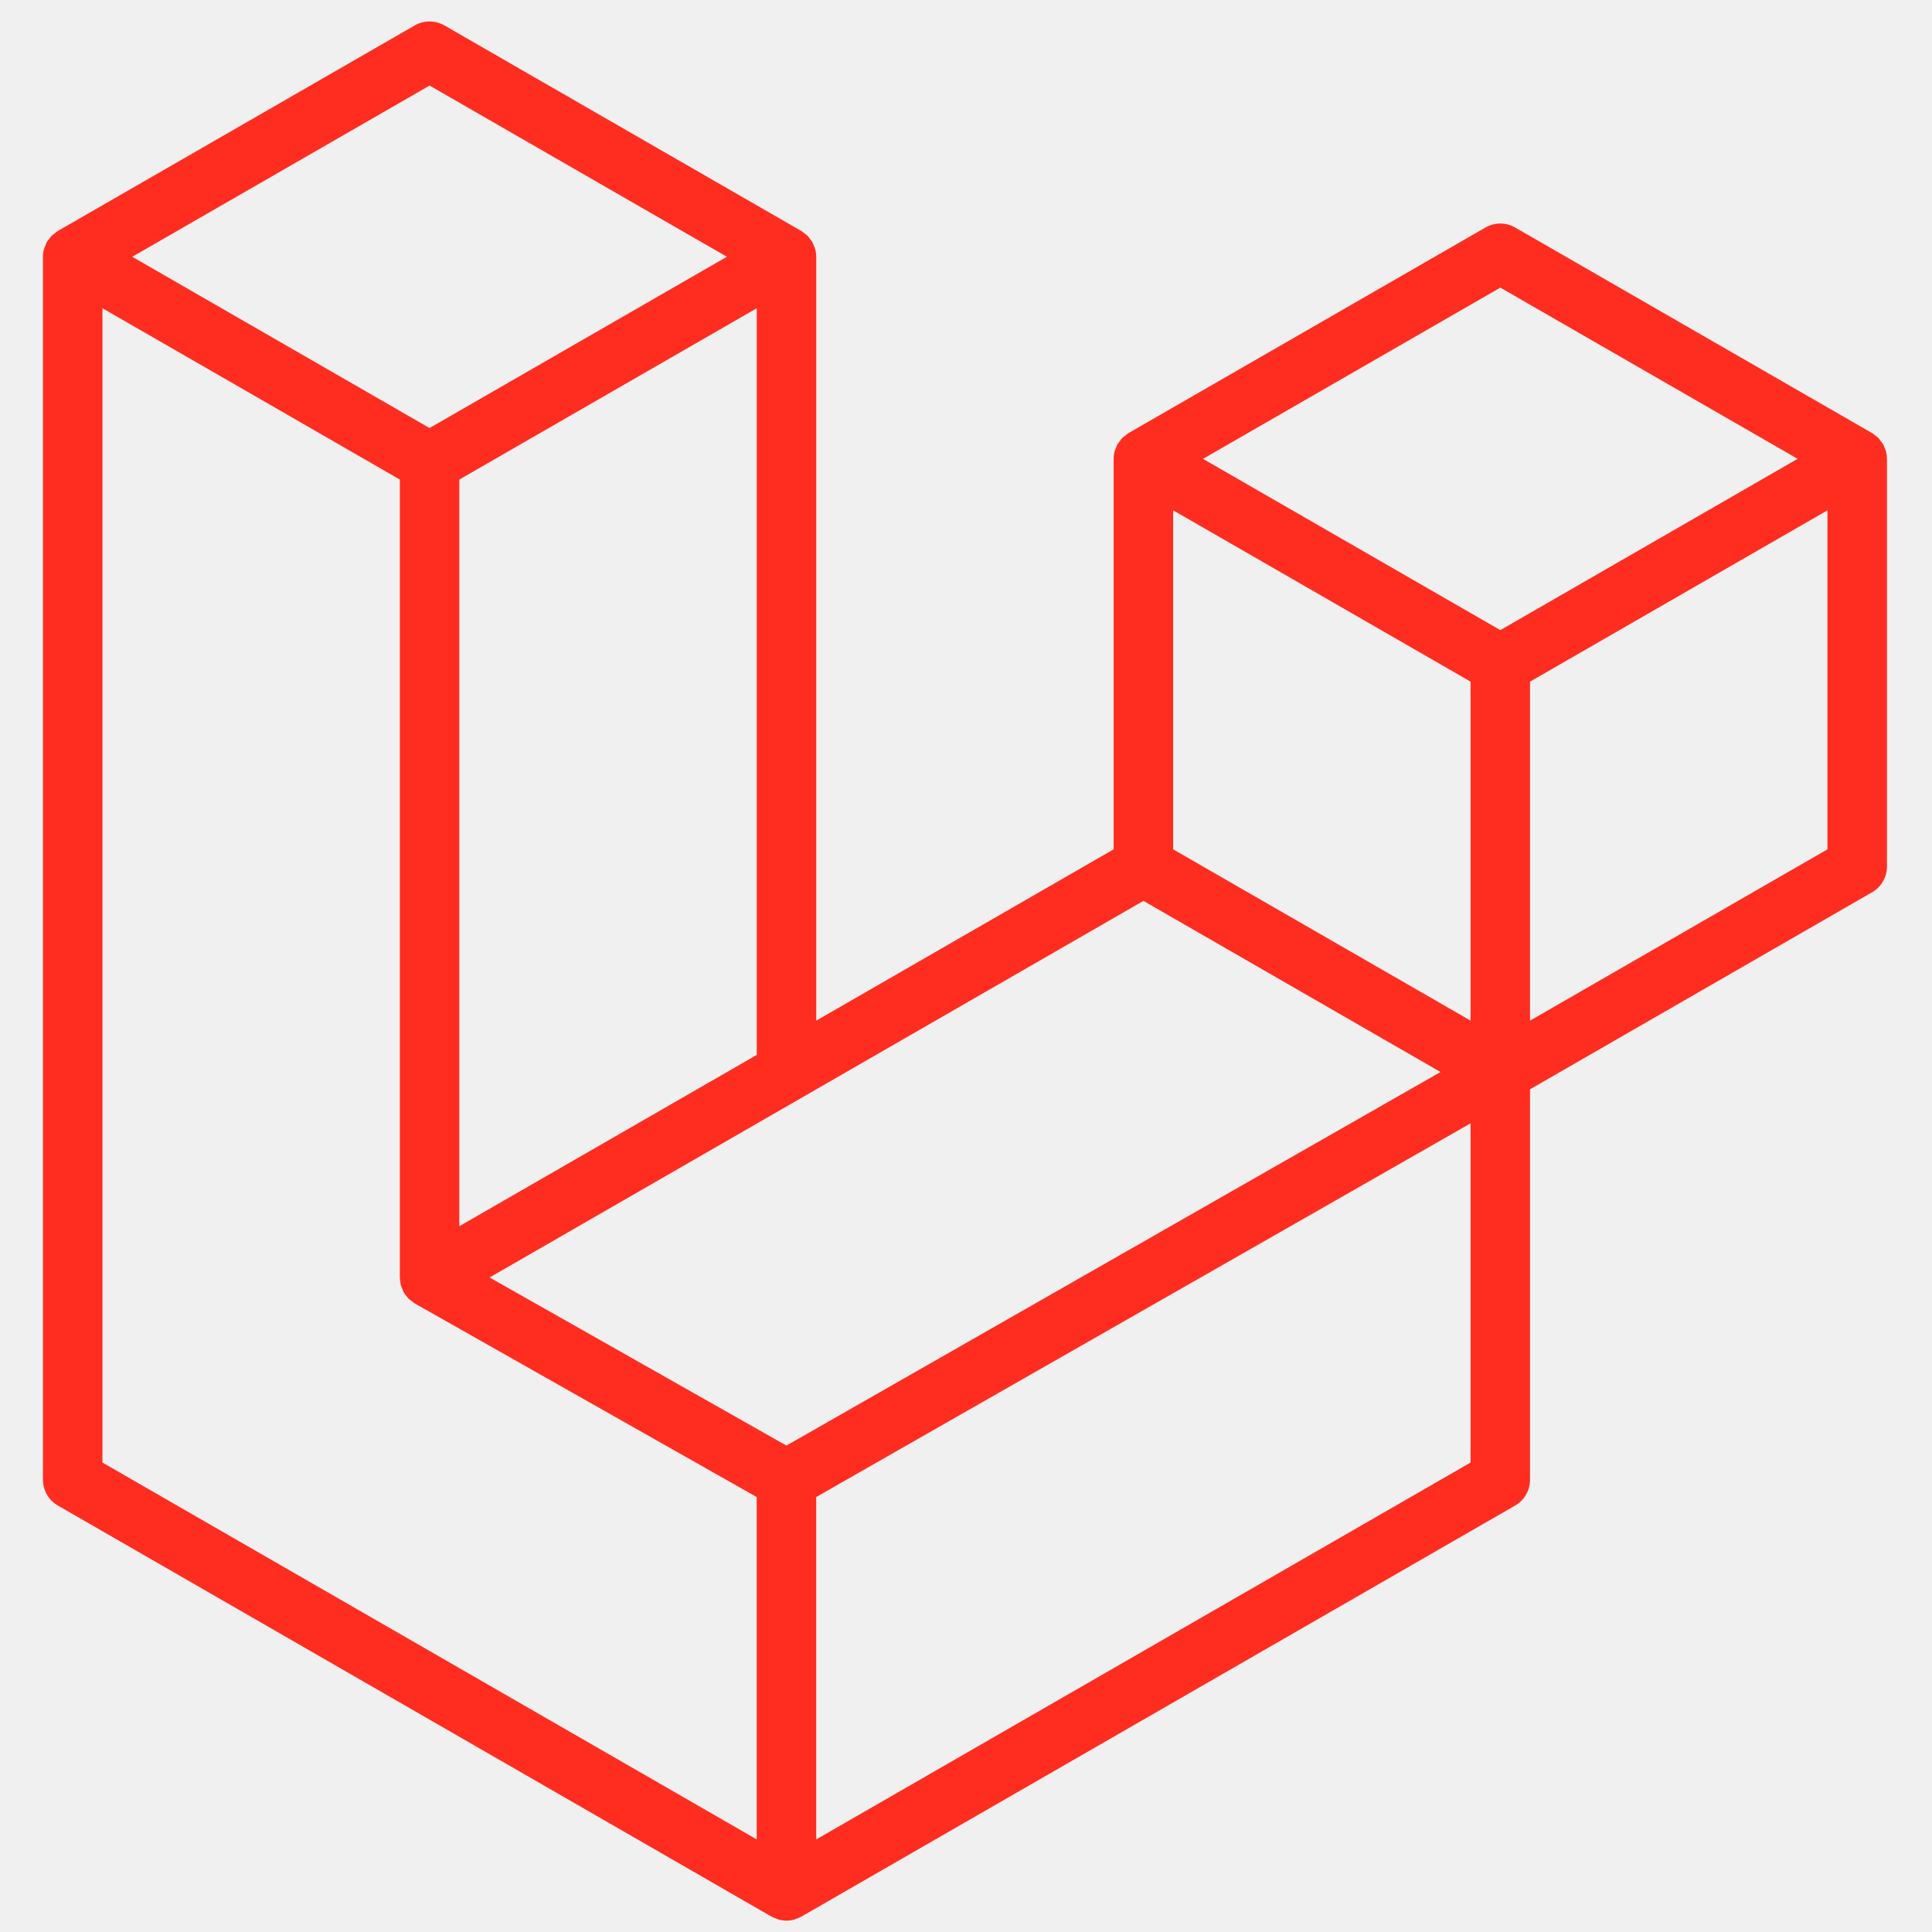
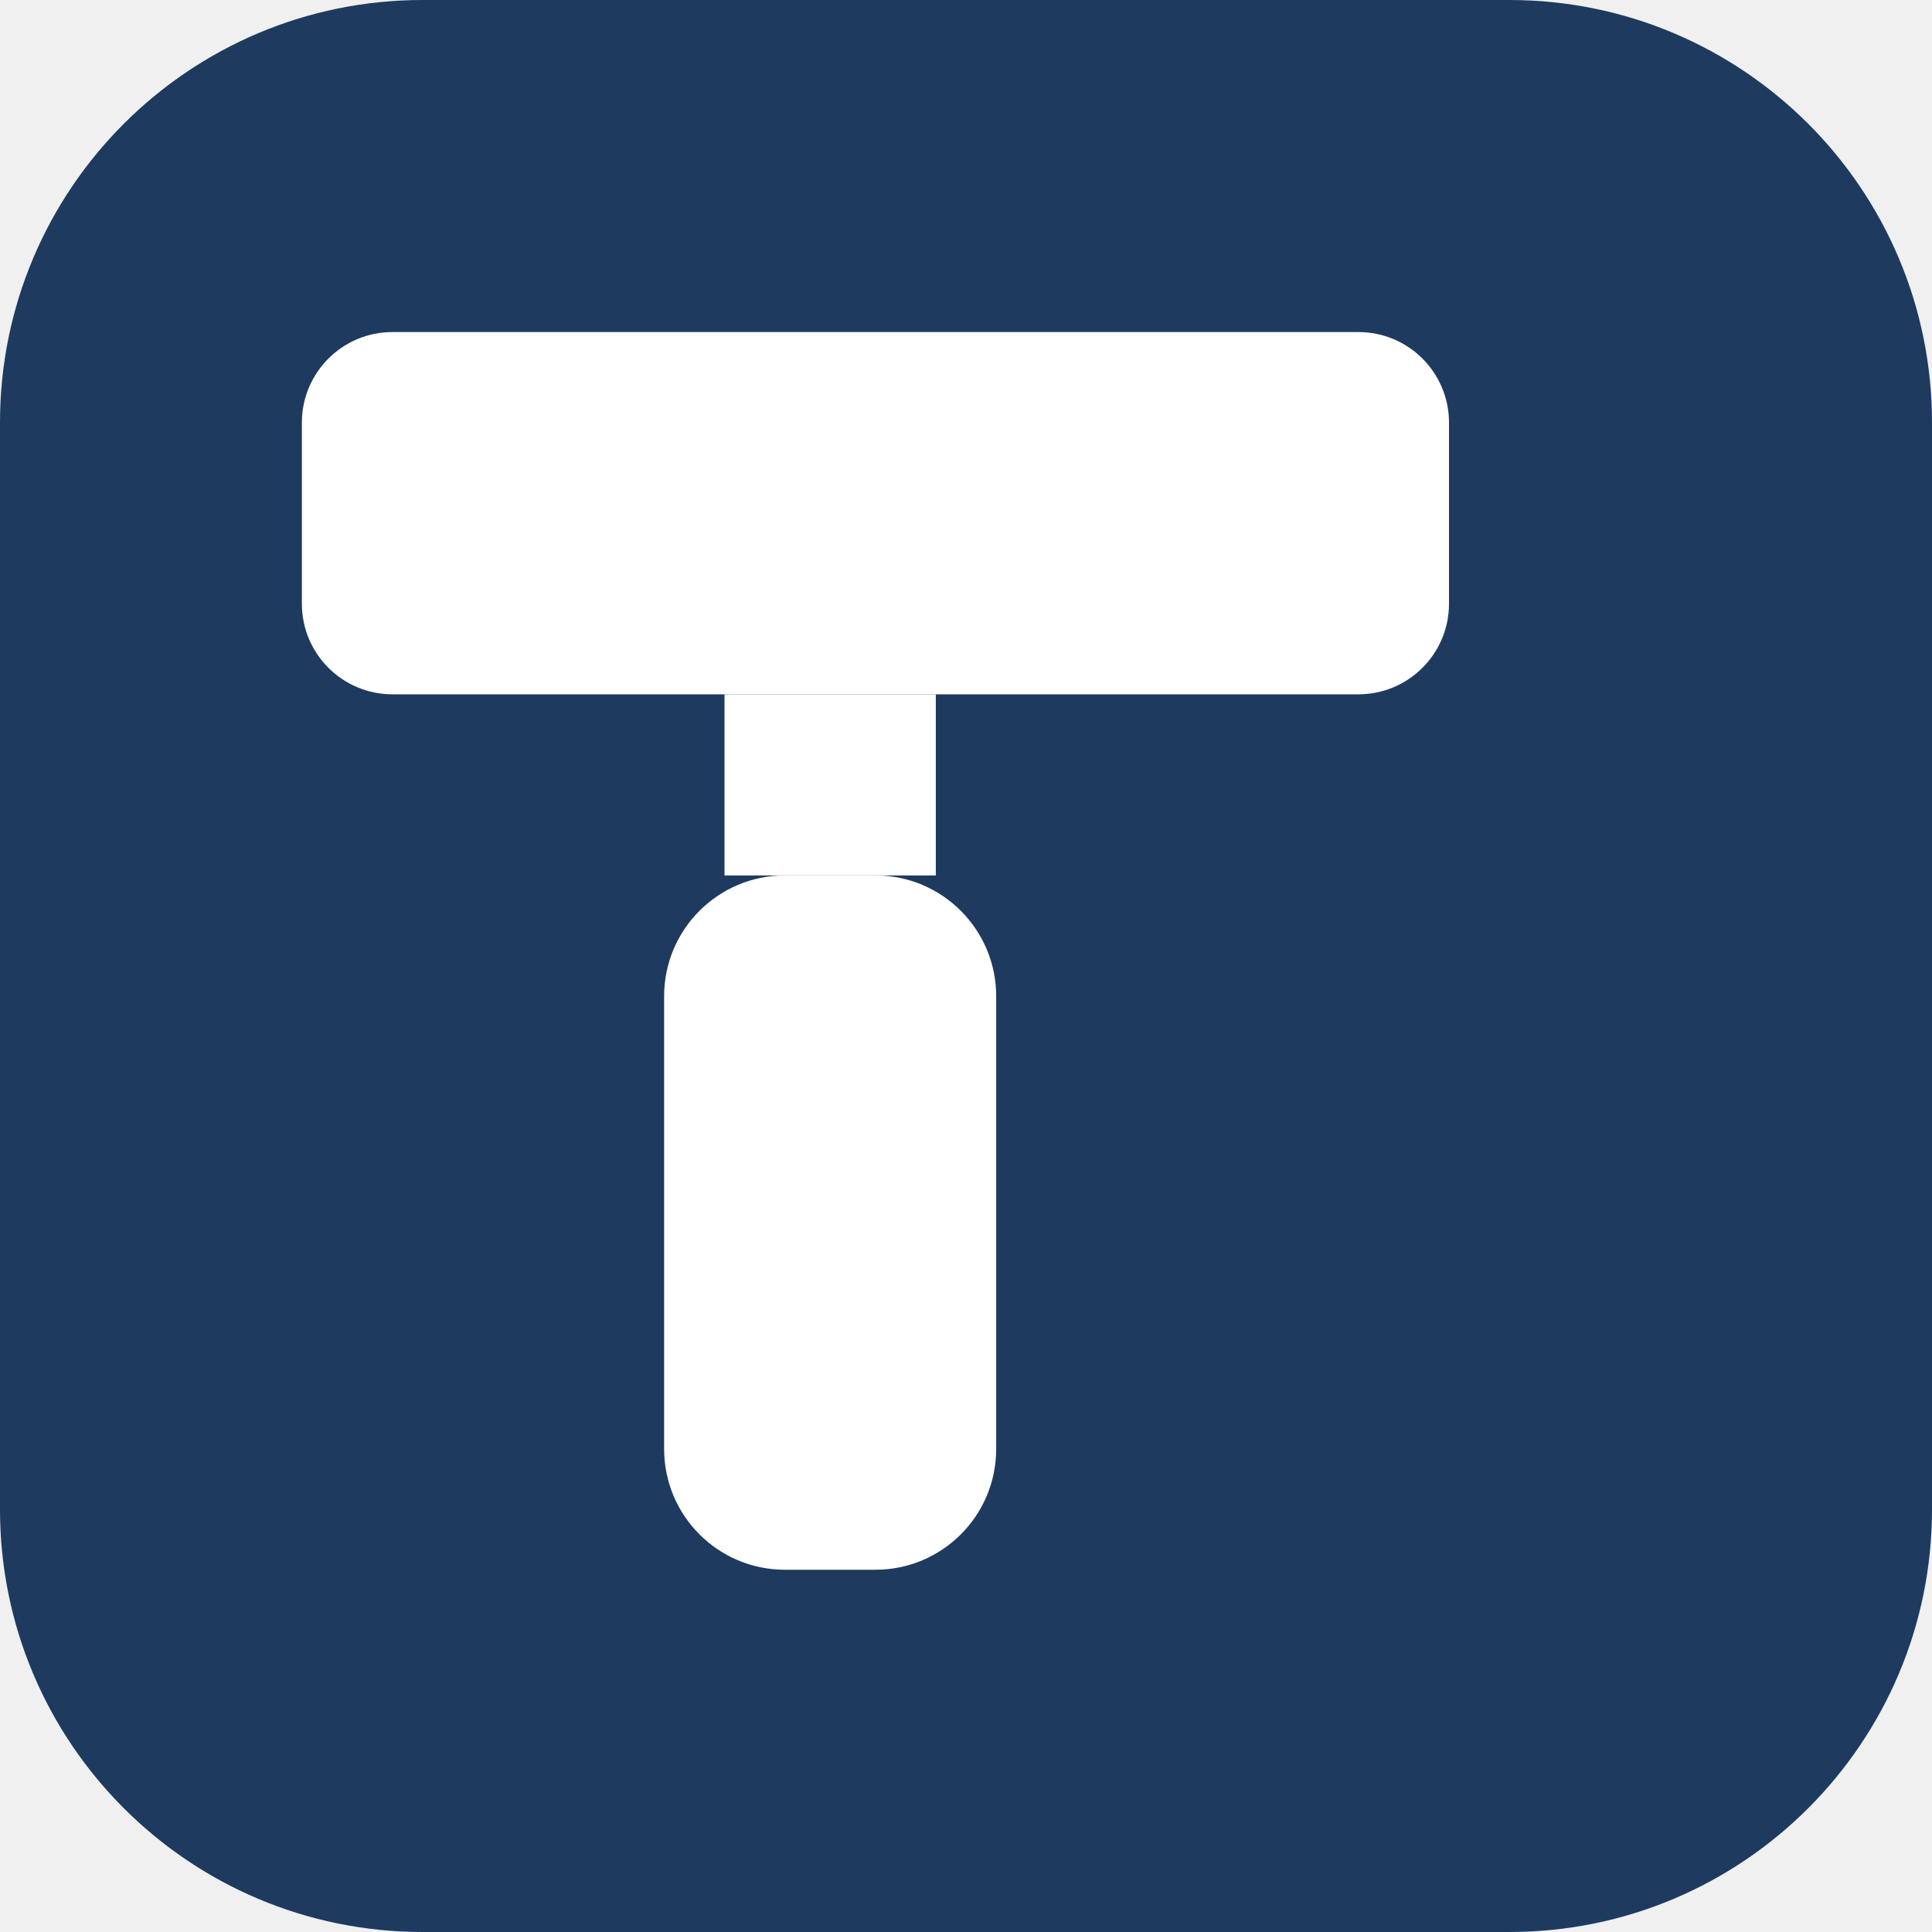
- <svg xmlns="http://www.w3.org/2000/svg" width="166" height="166" viewBox="0 0 166 166" fill="none">
-   <path fill-rule="evenodd" clip-rule="evenodd" d="M162.041 38.759C162.099 38.977 162.129 39.201 162.13 39.426V74.452C162.13 74.902 162.011 75.344 161.786 75.733C161.561 76.122 161.237 76.444 160.847 76.668L131.462 93.594V127.141C131.462 128.054 130.977 128.897 130.186 129.357L68.847 164.683C68.707 164.763 68.554 164.814 68.401 164.868C68.343 164.887 68.289 164.922 68.228 164.938C67.8 165.051 67.349 165.051 66.92 164.938C66.85 164.919 66.786 164.881 66.719 164.855C66.579 164.804 66.432 164.76 66.298 164.683L4.972 129.357C4.583 129.133 4.259 128.81 4.034 128.421C3.808 128.032 3.69 127.591 3.689 127.141L3.689 22.063C3.689 21.834 3.721 21.61 3.779 21.393C3.798 21.32 3.843 21.253 3.868 21.179C3.916 21.045 3.961 20.908 4.031 20.783C4.079 20.7 4.149 20.633 4.206 20.557C4.28 20.454 4.347 20.349 4.433 20.26C4.506 20.186 4.602 20.132 4.685 20.068C4.778 19.992 4.861 19.909 4.966 19.848L35.633 2.185C36.022 1.961 36.462 1.844 36.91 1.844C37.358 1.844 37.798 1.961 38.186 2.185L68.851 19.848H68.857C68.959 19.912 69.045 19.992 69.138 20.065C69.221 20.129 69.313 20.186 69.387 20.257C69.476 20.349 69.54 20.454 69.616 20.557C69.671 20.633 69.744 20.7 69.789 20.783C69.862 20.911 69.904 21.045 69.955 21.179C69.98 21.253 70.025 21.32 70.044 21.396C70.103 21.614 70.133 21.838 70.133 22.063V87.694L95.686 72.974V39.423C95.686 39.2 95.718 38.973 95.775 38.759C95.798 38.683 95.839 38.615 95.865 38.542C95.916 38.408 95.96 38.271 96.031 38.146C96.079 38.063 96.149 37.996 96.203 37.92C96.279 37.818 96.343 37.712 96.433 37.623C96.506 37.549 96.599 37.495 96.681 37.431C96.777 37.355 96.86 37.272 96.962 37.211L127.633 19.548C128.021 19.324 128.461 19.206 128.91 19.206C129.358 19.206 129.798 19.324 130.186 19.548L160.85 37.211C160.959 37.275 161.042 37.355 161.137 37.428C161.217 37.492 161.31 37.549 161.383 37.62C161.473 37.712 161.536 37.818 161.613 37.92C161.67 37.996 161.741 38.063 161.785 38.146C161.859 38.271 161.9 38.408 161.951 38.542C161.98 38.615 162.021 38.683 162.041 38.759ZM157.018 72.974V43.848L146.287 50.028L131.462 58.568V87.694L157.021 72.974H157.018ZM126.354 125.663V96.518L111.771 104.85L70.13 128.626V158.046L126.354 125.663ZM8.801 26.485V125.663L65.018 158.043V128.629L35.649 112L35.64 111.994L35.627 111.988C35.528 111.93 35.445 111.847 35.353 111.777C35.273 111.713 35.18 111.662 35.11 111.592L35.104 111.582C35.021 111.502 34.963 111.403 34.893 111.314C34.829 111.228 34.753 111.154 34.702 111.065L34.699 111.055C34.641 110.96 34.606 110.845 34.565 110.736C34.523 110.64 34.469 110.551 34.443 110.449C34.411 110.328 34.405 110.197 34.392 110.072C34.379 109.976 34.354 109.881 34.354 109.785V109.778V41.205L19.532 32.662L8.801 26.485ZM36.913 7.35L11.364 22.063L36.907 36.777L62.453 22.06L36.907 7.35H36.913ZM50.2 99.174L65.022 90.637V26.485L54.291 32.665L39.466 41.205V105.357L50.2 99.174ZM128.91 24.713L103.363 39.426L128.91 54.14L154.453 39.423L128.91 24.713ZM126.354 58.568L111.529 50.028L100.798 43.848V72.974L115.619 81.511L126.354 87.694V58.568ZM67.571 124.205L105.042 102.803L123.772 92.109L98.245 77.405L68.854 94.334L42.066 109.762L67.571 124.205Z" fill="#FF2D20" />
+ <svg xmlns="http://www.w3.org/2000/svg" width="32" height="32" viewBox="0 0 32 32" fill="none">
+   <rect width="32" height="32" rx="7" fill="#1e3a5f" />
+   <rect x="5" y="5.5" width="19" height="6" rx="1.5" fill="white" />
+   <rect x="12" y="11.5" width="3.5" height="3" fill="white" />
+   <rect x="11" y="14.5" width="5.5" height="11.5" rx="2" fill="white" />
</svg>
